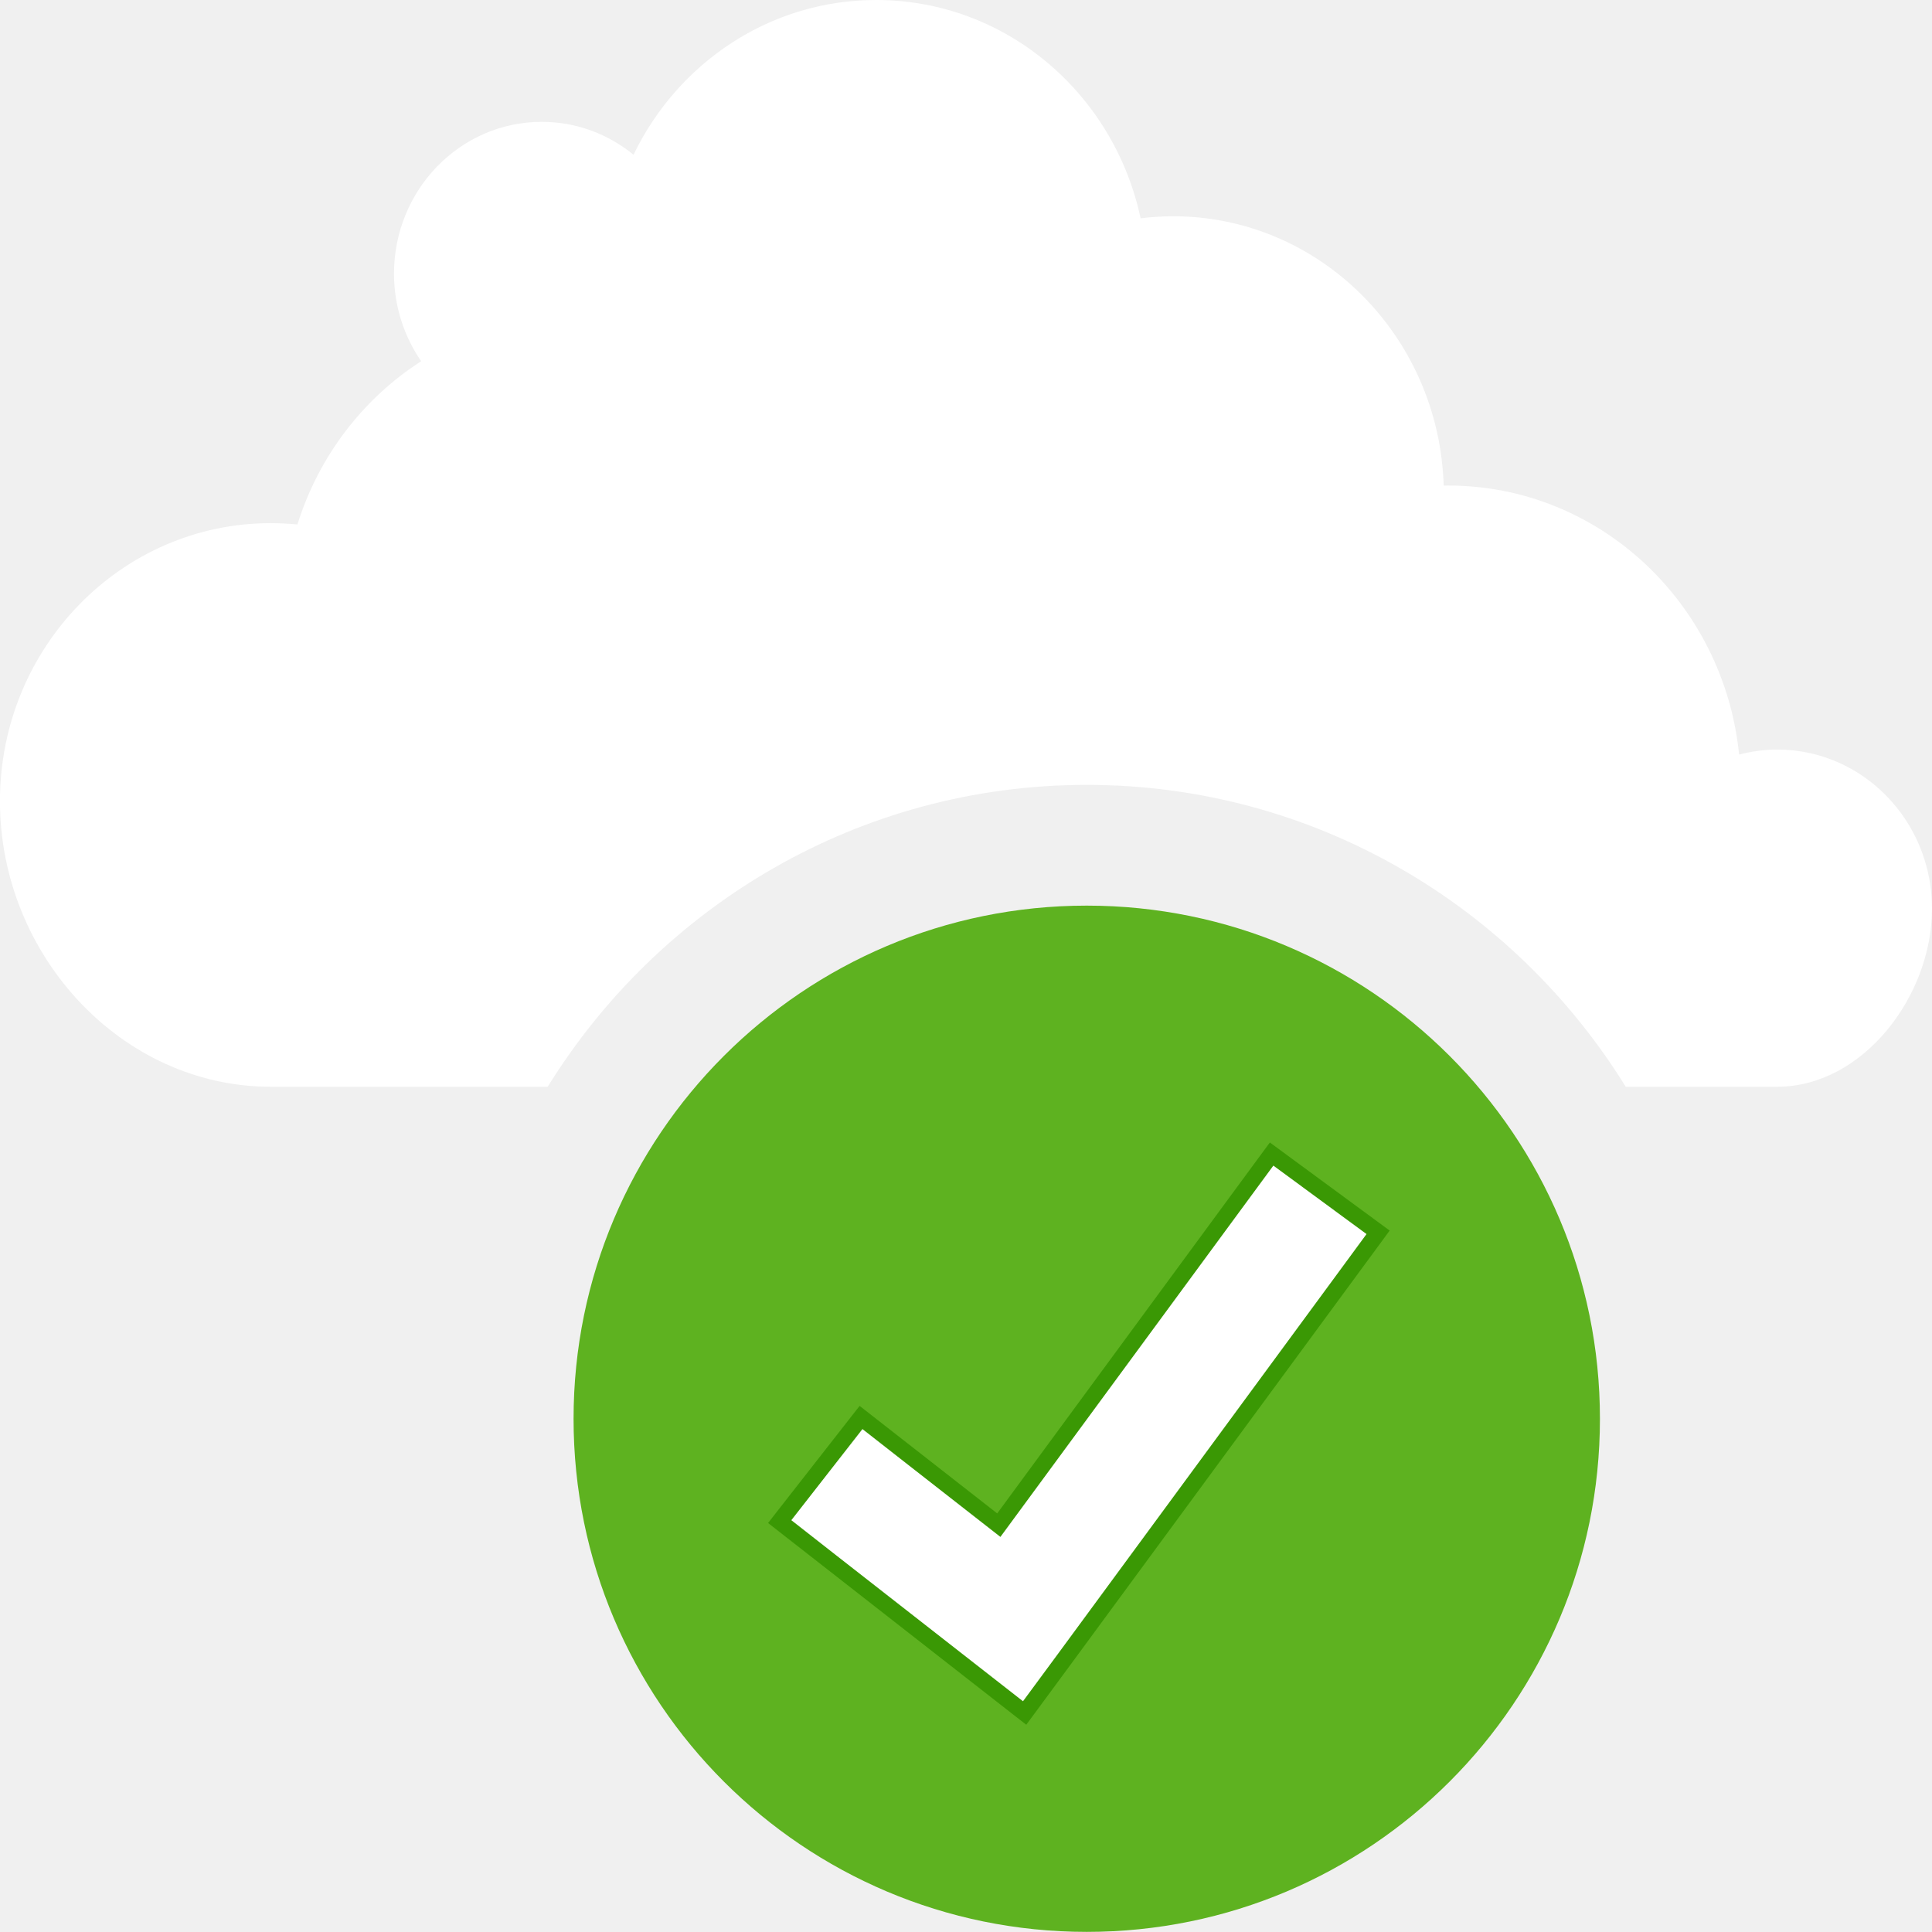
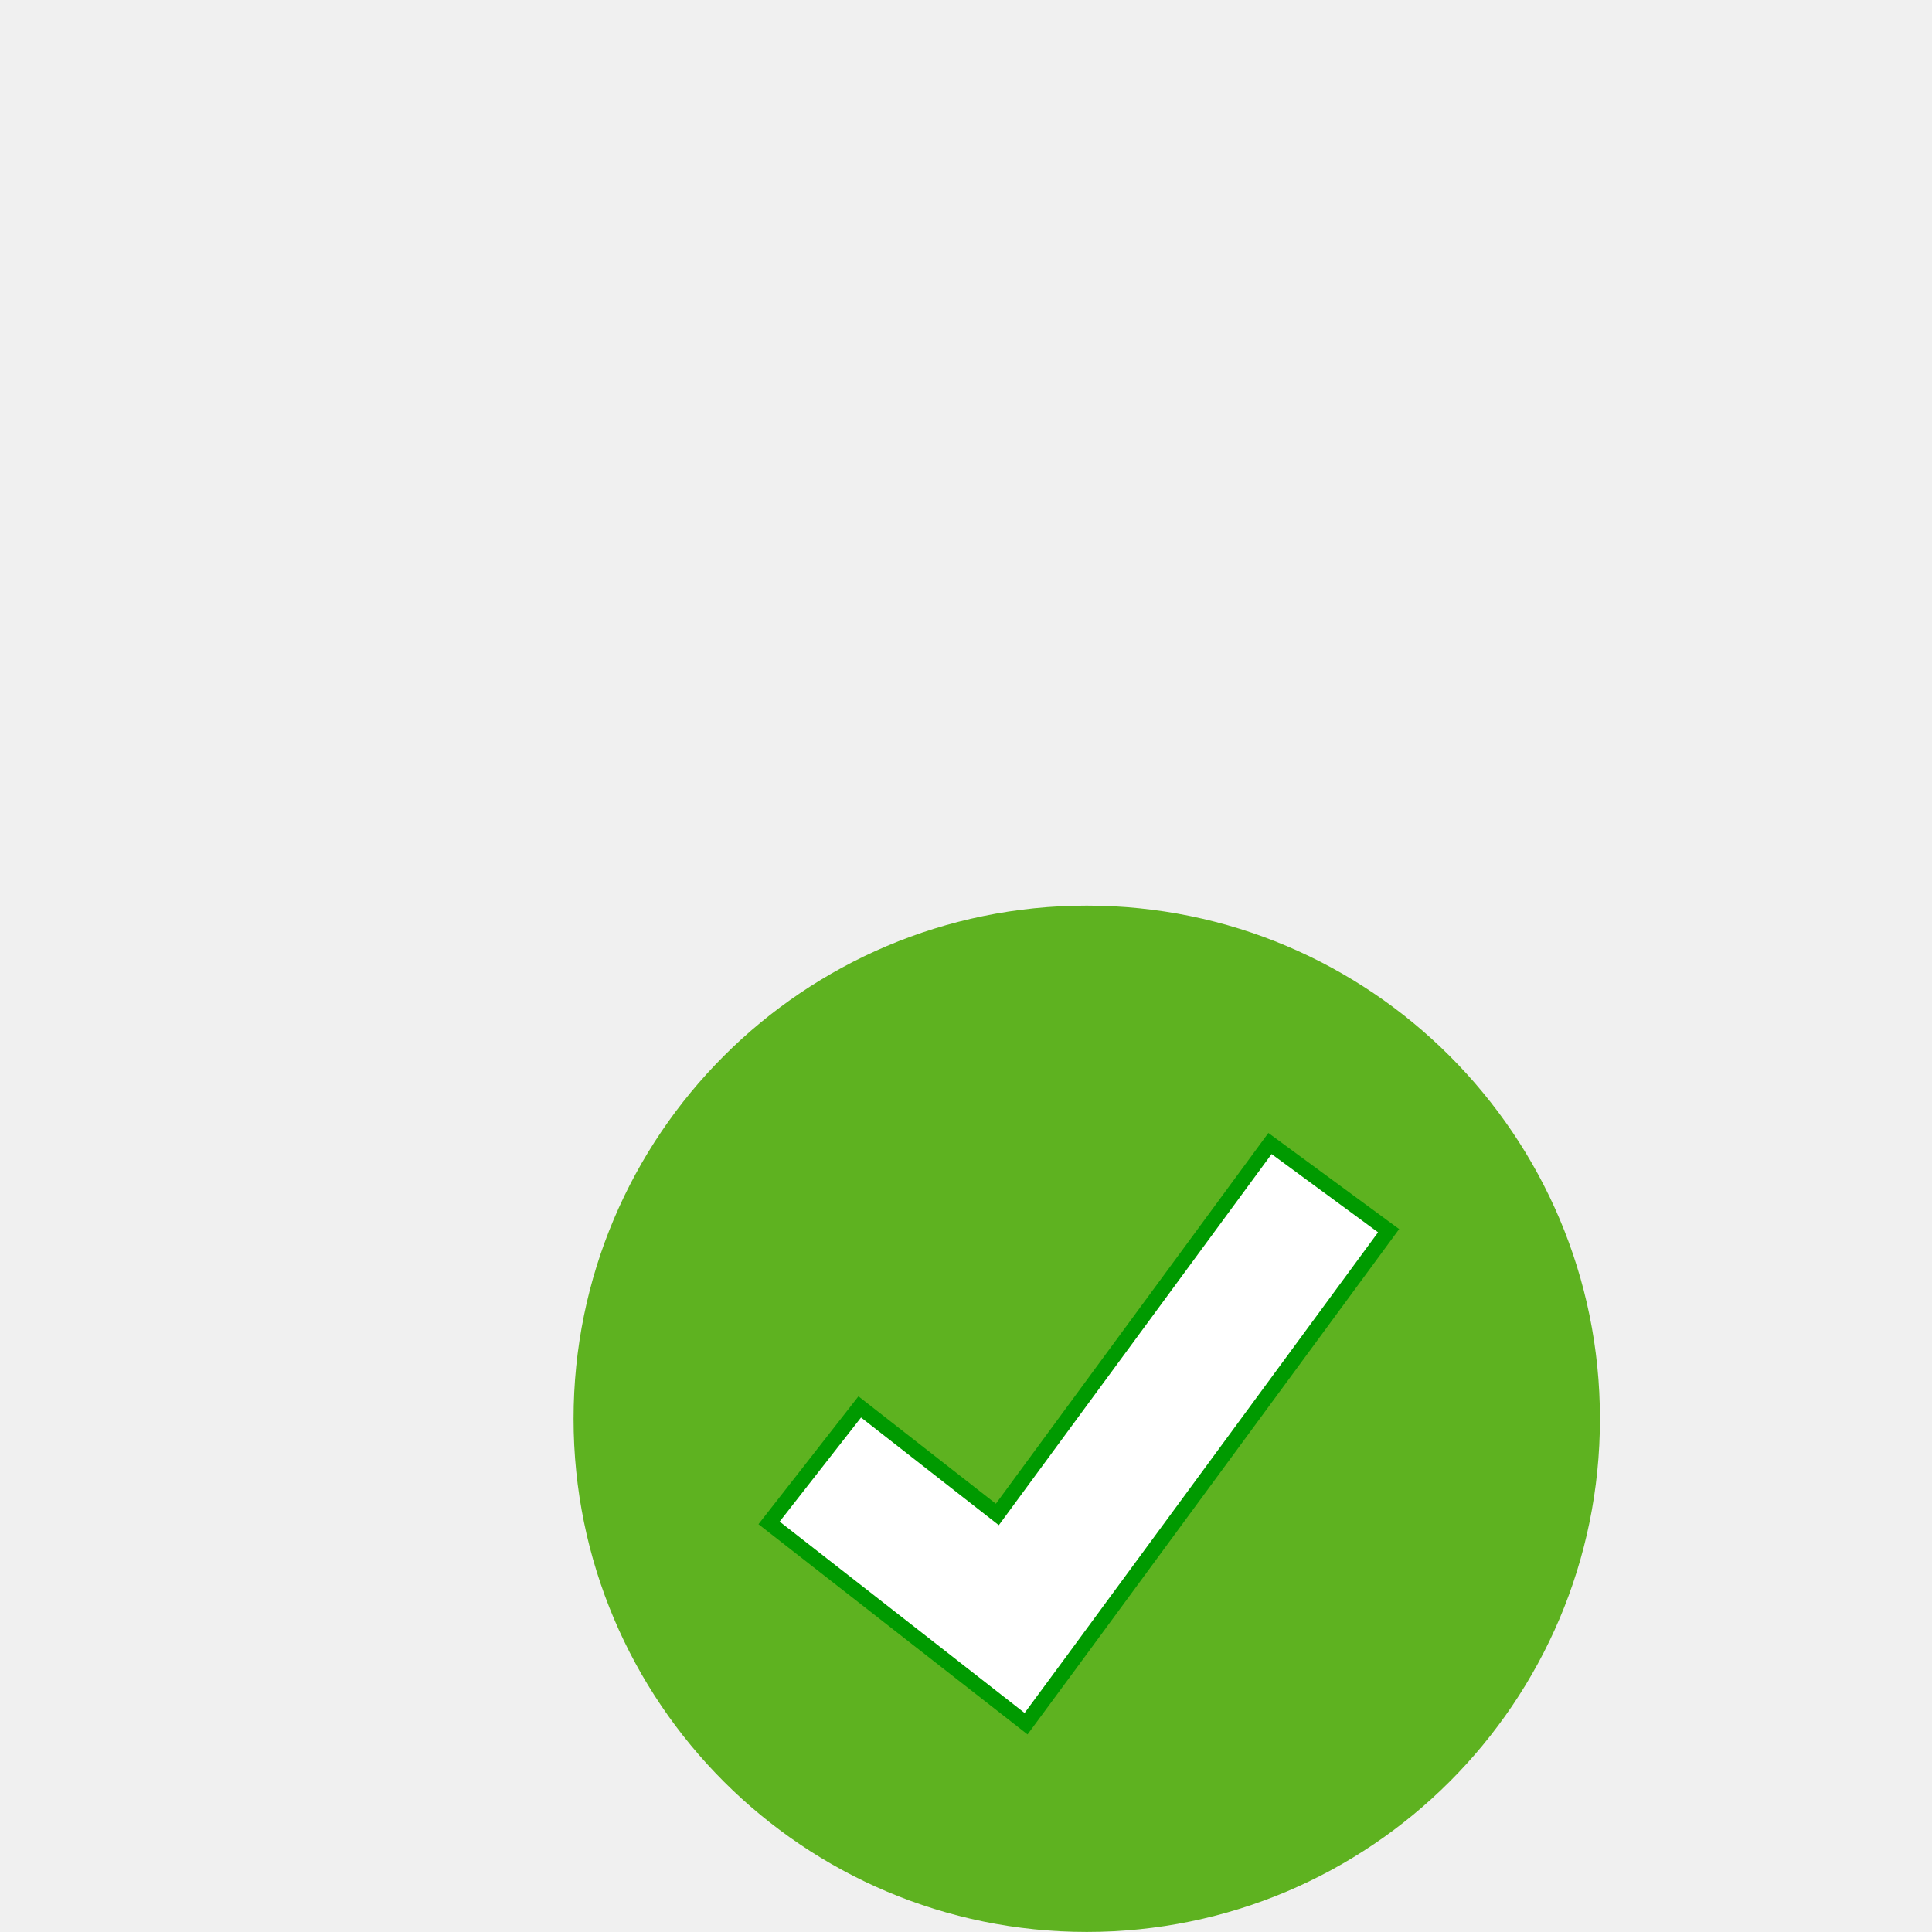
- <svg xmlns="http://www.w3.org/2000/svg" width="512" height="512" viewBox="0 0 32 32" fill="none">
-   <g clip-path="url(#clip0)">
-     <path fill-rule="evenodd" clip-rule="evenodd" d="M28.805 12.498C28.552 9.994 26.491 8.042 23.985 8.042C23.959 8.042 23.936 8.044 23.912 8.044C23.837 5.567 21.86 3.582 19.43 3.582C19.247 3.582 19.069 3.595 18.892 3.616C18.451 1.548 16.659 0 14.512 0C12.749 0 11.226 1.044 10.493 2.563C10.075 2.222 9.549 2.018 8.973 2.018C7.622 2.018 6.526 3.144 6.526 4.532C6.526 5.073 6.694 5.573 6.976 5.983C6.014 6.601 5.279 7.556 4.926 8.687C4.78 8.673 4.633 8.665 4.484 8.665C2.007 8.665 -0.001 10.727 -0.001 13.27C-0.001 15.814 2.007 18 4.484 18H9.072C10.925 15.006 14.227 13 18 13C21.771 13 25.076 15.006 26.927 18H29.436C30.852 18 32 16.503 32 15.049C32 13.594 30.852 12.415 29.436 12.415C29.218 12.415 29.008 12.446 28.805 12.498Z" fill="white" />
-     <path fill-rule="evenodd" clip-rule="evenodd" d="M26.5 23.5C26.5 28.193 22.694 31.998 18 31.998C13.306 31.998 9.5 28.193 9.5 23.5C9.5 18.805 13.306 15 18 15C22.694 15 26.5 18.805 26.5 23.5Z" fill="#5EB220" />
-     <path fill-rule="evenodd" clip-rule="evenodd" d="M12.914 25.203L14.262 23.479L16.544 25.262L21.062 19.115L22.825 20.411L17.639 27.466L16.971 28.373L12.914 25.203Z" fill="white" />
-     <path fill-rule="evenodd" clip-rule="evenodd" d="M21.033 18.923L20.871 19.143L20.303 19.915L16.517 25.067L15.208 24.044L14.454 23.455L14.238 23.286L14.069 23.502L12.89 25.01L12.722 25.226L12.938 25.395L13.692 25.984L15.999 27.787L16.776 28.394L16.998 28.567L17.165 28.341L17.75 27.547L22.288 21.374L22.855 20.603L23.017 20.382L22.797 20.22L21.253 19.085L21.033 18.923ZM21.091 19.306L22.634 20.44L22.067 21.212L17.529 27.385L16.944 28.178L16.168 27.572L13.86 25.769L13.107 25.179L14.285 23.67L15.039 24.26L16.57 25.456L20.524 20.077L21.091 19.306Z" fill="#3A9804" />
-   </g>
-   <defs>
+ <svg xmlns="http://www.w3.org/2000/svg" width="512" height="512" viewBox="0 0 32 32" fill="none" version="1.1" id="svg15">
+   <path fill-rule="evenodd" clip-rule="evenodd" d="m 26.5,23.5 c 0,4.694 -3.806,8.499 -8.5,8.499 -4.694,0 -8.5,-3.805 -8.5,-8.499 C 9.5,18.805 13.306,15 18,15 c 4.694,0 8.5,3.805 8.5,8.499 z" fill="#5eb220" id="path1193" style="stroke:none;stroke-width:4;stroke-miterlimit:4;stroke-dasharray:none;paint-order:stroke fill markers;stroke-linecap:butt;fill:none" />
+   <path fill-rule="evenodd" clip-rule="evenodd" d="m 26.5,23.5 c 0,4.694 -3.806,8.499 -8.5,8.499 -4.694,0 -8.5,-3.805 -8.5,-8.499 C 9.5,18.805 13.306,15 18,15 c 4.694,0 8.5,3.805 8.5,8.499 z" fill="#5eb220" id="path4" style="stroke:none;stroke-width:3.125;stroke-miterlimit:4;stroke-dasharray:none;paint-order:stroke fill markers;stroke-linecap:butt" />
+   <path fill-rule="evenodd" clip-rule="evenodd" d="m 21.035,18.94 -4.516,6.144 -2.279,-1.781 -1.502,1.921 1.552,1.212 2.705,2.114 0.745,-1.01 L 23,20.384 Z" fill="#ffffff" stroke="#009a00" stroke-width="0.25" id="path6" />
+   <defs id="defs13">
    <clipPath id="clip0">
-       <rect width="32" height="32" fill="white" />
+       <rect width="32" height="32" fill="white" id="rect10" />
    </clipPath>
  </defs>
</svg>
